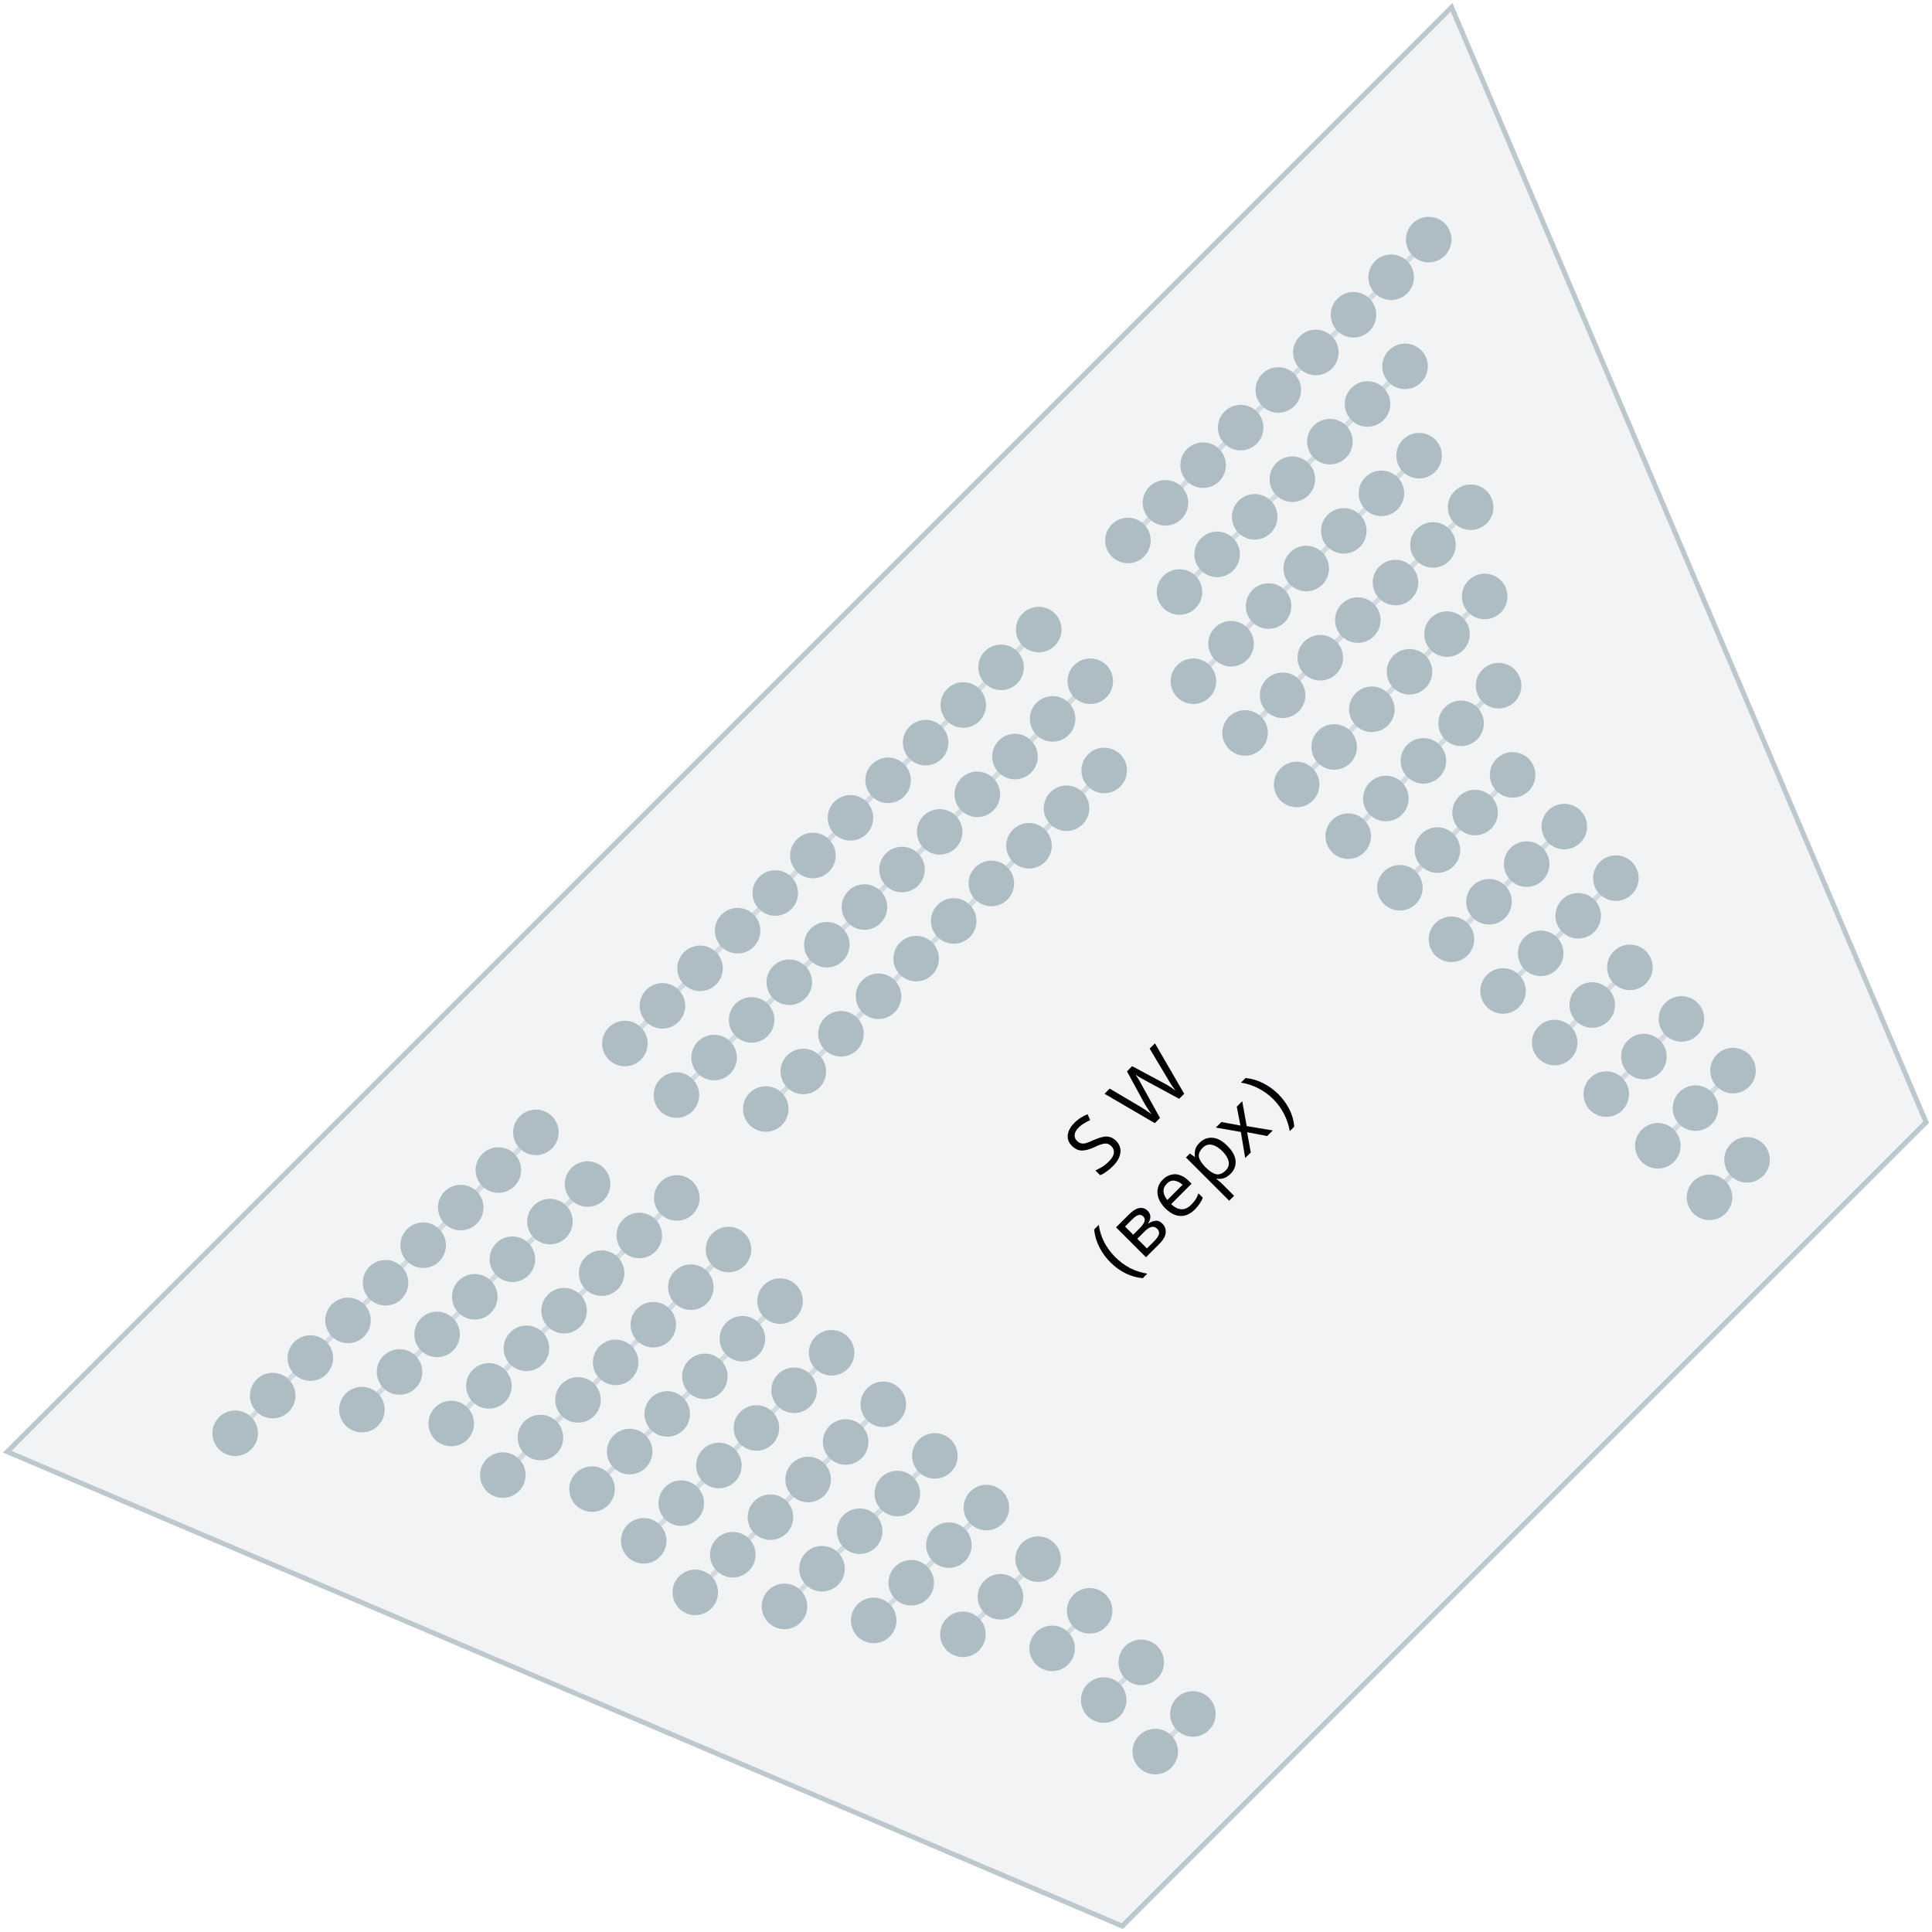
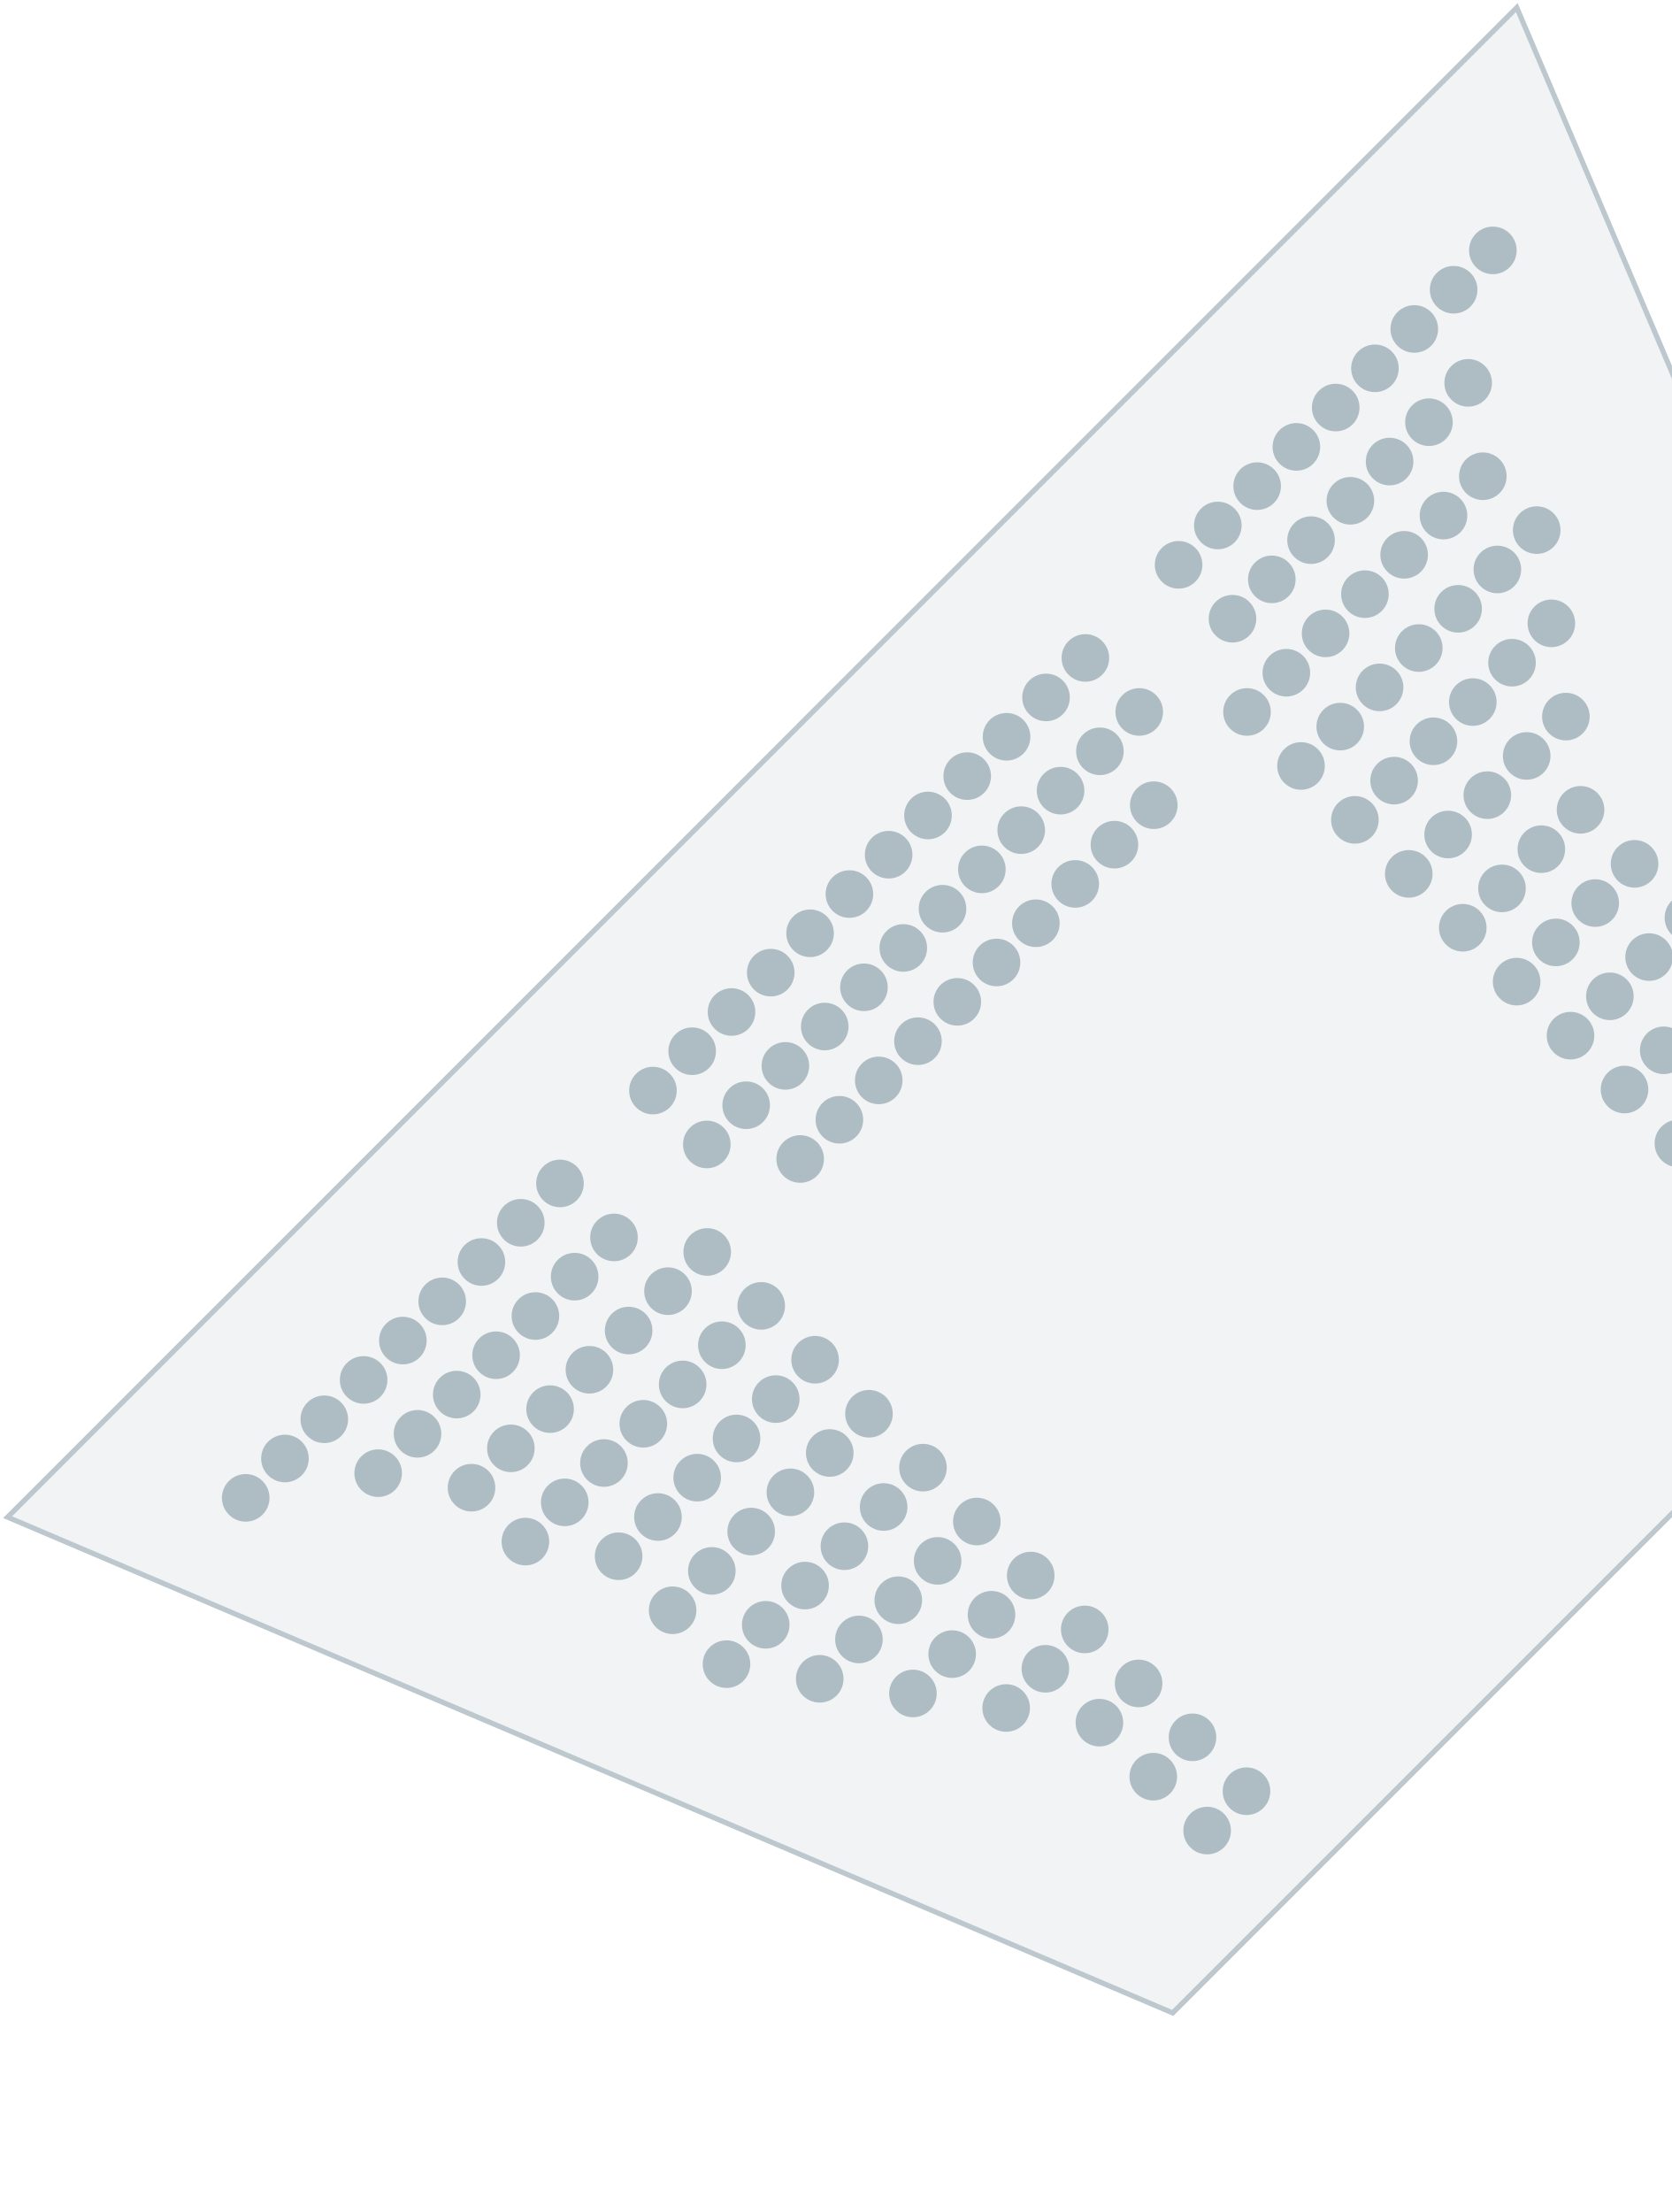
- <svg xmlns="http://www.w3.org/2000/svg" version="1.1" id="Layer_1" x="0px" y="0px" width="157px" height="157px" viewBox="0 0 157 157" enable-background="new 0 0 157 157" xml:space="preserve">
-   <g>
-     <polygon fill="#F1F3F4" stroke="#BCC8CE" stroke-width="0.4" stroke-linecap="round" stroke-miterlimit="10" points="0.59,117.97    91.2,156.52 156.52,91.2 117.96,0.59  " />
+ <svg xmlns="http://www.w3.org/2000/svg" viewBox="0 0 130 172">
+   <path fill="#F1F3F4" stroke="#BCC8CE" stroke-width=".4" stroke-linecap="round" stroke-miterlimit="10" d="M.59 117.97l90.61 38.55 65.32-65.32L117.96.59.59 117.97z" />
+   <g fill="#AEBDC4">
+     <circle cx="138.92" cy="97.3" r="1.85" />
+     <circle cx="141.97" cy="94.25" r="1.85" />
+     <circle cx="93.88" cy="142.34" r="1.85" />
+     <circle cx="96.94" cy="139.28" r="1.85" />
+     <circle cx="89.69" cy="138.15" r="1.85" />
+     <circle cx="92.74" cy="135.09" r="1.85" />
+     <circle cx="85.5" cy="133.95" r="1.85" />
+     <circle cx="88.55" cy="130.9" r="1.85" />
+     <circle cx="78.25" cy="132.81" r="1.85" />
+     <circle cx="81.3" cy="129.76" r="1.85" />
+     <circle cx="84.36" cy="126.7" r="1.85" />
+     <circle cx="134.72" cy="93.11" r="1.85" />
+     <circle cx="137.78" cy="90.05" r="1.85" />
+     <circle cx="140.83" cy="87" r="1.85" />
+     <circle cx="130.53" cy="88.91" r="1.85" />
+     <circle cx="133.59" cy="85.86" r="1.85" />
+     <circle cx="136.64" cy="82.8" r="1.85" />
+     <circle cx="126.34" cy="84.72" r="1.85" />
+     <circle cx="129.39" cy="81.67" r="1.85" />
+     <circle cx="132.45" cy="78.61" r="1.85" />
+     <circle cx="71" cy="131.68" r="1.85" />
+     <circle cx="74.05" cy="128.62" r="1.85" />
+     <circle cx="77.11" cy="125.56" r="1.85" />
+     <circle cx="80.16" cy="122.51" r="1.85" />
+     <circle cx="122.14" cy="80.53" r="1.85" />
+     <circle cx="125.2" cy="77.47" r="1.85" />
+     <circle cx="128.25" cy="74.42" r="1.85" />
+     <circle cx="131.31" cy="71.36" r="1.85" />
+     <circle cx="117.95" cy="76.33" r="1.85" />
+     <circle cx="121" cy="73.28" r="1.85" />
+     <circle cx="124.06" cy="70.22" r="1.85" />
+     <circle cx="127.12" cy="67.17" r="1.85" />
+     <circle cx="113.76" cy="72.14" r="1.85" />
+     <circle cx="116.81" cy="69.08" r="1.85" />
+     <circle cx="119.87" cy="66.03" r="1.85" />
+     <circle cx="122.92" cy="62.97" r="1.85" />
+     <circle cx="109.56" cy="67.95" r="1.85" />
+     <circle cx="112.62" cy="64.89" r="1.85" />
+     <circle cx="115.67" cy="61.83" r="1.85" />
+     <circle cx="118.73" cy="58.78" r="1.85" />
+     <circle cx="121.78" cy="55.72" r="1.85" />
+     <circle cx="63.75" cy="130.54" r="1.85" />
+     <circle cx="66.8" cy="127.48" r="1.85" />
+     <circle cx="69.86" cy="124.43" r="1.85" />
+     <circle cx="72.92" cy="121.37" r="1.85" />
+     <circle cx="75.97" cy="118.31" r="1.85" />
+     <circle cx="56.5" cy="129.4" r="1.85" />
+     <circle cx="59.55" cy="126.34" r="1.85" />
+     <circle cx="62.61" cy="123.29" r="1.85" />
+     <circle cx="65.67" cy="120.23" r="1.85" />
+     <circle cx="68.72" cy="117.18" r="1.85" />
+     <circle cx="71.78" cy="114.12" r="1.85" />
+     <circle cx="52.31" cy="125.21" r="1.85" />
+     <circle cx="55.36" cy="122.15" r="1.85" />
+     <circle cx="58.42" cy="119.09" r="1.85" />
+     <circle cx="61.47" cy="116.04" r="1.85" />
+     <circle cx="64.53" cy="112.98" r="1.85" />
+     <circle cx="67.58" cy="109.93" r="1.85" />
+     <circle cx="48.11" cy="121.01" r="1.85" />
+     <circle cx="51.17" cy="117.96" r="1.85" />
+     <circle cx="54.22" cy="114.9" r="1.85" />
+     <circle cx="57.28" cy="111.85" r="1.85" />
+     <circle cx="60.33" cy="108.79" r="1.85" />
+     <circle cx="63.39" cy="105.73" r="1.85" />
+     <circle cx="105.37" cy="63.75" r="1.85" />
+     <circle cx="108.42" cy="60.7" r="1.85" />
+     <circle cx="111.48" cy="57.64" r="1.85" />
+     <circle cx="114.54" cy="54.59" r="1.85" />
+     <circle cx="117.59" cy="51.53" r="1.85" />
+     <circle cx="120.65" cy="48.47" r="1.85" />
    <g>
-       <g>
-         <line fill="none" stroke="#D3DBDF" stroke-width="0.4" stroke-miterlimit="10" x1="44.86" y1="90.72" x2="17.8" y2="117.77" />
-       </g>
-       <g>
-         <line fill="none" stroke="#D3DBDF" stroke-width="0.4" stroke-miterlimit="10" x1="49.05" y1="94.91" x2="28.11" y2="115.86" />
-       </g>
-       <g>
-         <line fill="none" stroke="#D3DBDF" stroke-width="0.4" stroke-miterlimit="10" x1="56.31" y1="96.04" x2="35.36" y2="116.99" />
-       </g>
-       <g>
-         <line fill="none" stroke="#D3DBDF" stroke-width="0.4" stroke-miterlimit="10" x1="85.71" y1="49.86" x2="49.47" y2="86.1" />
-       </g>
-       <g>
-         <line fill="none" stroke="#D3DBDF" stroke-width="0.4" stroke-miterlimit="10" x1="89.91" y1="54.05" x2="53.67" y2="90.3" />
-       </g>
-       <g>
-         <line fill="none" stroke="#D3DBDF" stroke-width="0.4" stroke-miterlimit="10" x1="91.04" y1="61.31" x2="60.92" y2="91.43" />
-       </g>
-       <g>
-         <line fill="none" stroke="#D3DBDF" stroke-width="0.4" stroke-miterlimit="10" x1="117.41" y1="18.16" x2="90.35" y2="45.22" />
-       </g>
-       <g>
-         <line fill="none" stroke="#D3DBDF" stroke-width="0.4" stroke-miterlimit="10" x1="115.49" y1="28.47" x2="94.54" y2="49.41" />
-       </g>
-       <g>
-         <line fill="none" stroke="#D3DBDF" stroke-width="0.4" stroke-miterlimit="10" x1="116.62" y1="35.72" x2="95.68" y2="56.67" />
-       </g>
-       <g>
-         <line fill="none" stroke="#D3DBDF" stroke-width="0.4" stroke-miterlimit="10" x1="60.5" y1="100.23" x2="39.56" y2="121.18" />
-       </g>
-       <g>
-         <line fill="none" stroke="#D3DBDF" stroke-width="0.4" stroke-miterlimit="10" x1="64.7" y1="104.43" x2="46.81" y2="122.32" />
-       </g>
-       <g>
-         <line fill="none" stroke="#D3DBDF" stroke-width="0.4" stroke-miterlimit="10" x1="68.89" y1="108.62" x2="51" y2="126.51" />
-       </g>
-       <g>
-         <line fill="none" stroke="#D3DBDF" stroke-width="0.4" stroke-miterlimit="10" x1="73.08" y1="112.82" x2="55.19" y2="130.71" />
-       </g>
-       <g>
-         <line fill="none" stroke="#D3DBDF" stroke-width="0.4" stroke-miterlimit="10" x1="77.28" y1="117.01" x2="62.44" y2="131.84" />
-       </g>
-       <g>
-         <line fill="none" stroke="#D3DBDF" stroke-width="0.4" stroke-miterlimit="10" x1="81.47" y1="121.2" x2="69.69" y2="132.98" />
-       </g>
-       <g>
-         <line fill="none" stroke="#D3DBDF" stroke-width="0.4" stroke-miterlimit="10" x1="85.66" y1="125.4" x2="76.94" y2="134.12" />
-       </g>
-       <g>
-         <line fill="none" stroke="#D3DBDF" stroke-width="0.4" stroke-miterlimit="10" x1="89.86" y1="129.59" x2="84.19" y2="135.26" />
-       </g>
-       <g>
-         <line fill="none" stroke="#D3DBDF" stroke-width="0.4" stroke-miterlimit="10" x1="94.05" y1="133.78" x2="88.38" y2="139.45" />
-       </g>
-       <g>
-         <line fill="none" stroke="#D3DBDF" stroke-width="0.4" stroke-miterlimit="10" x1="98.24" y1="137.98" x2="92.58" y2="143.64" />
-       </g>
-       <g>
-         <line fill="none" stroke="#D3DBDF" stroke-width="0.4" stroke-miterlimit="10" x1="120.81" y1="39.92" x2="99.87" y2="60.86" />
-       </g>
-       <g>
-         <line fill="none" stroke="#D3DBDF" stroke-width="0.4" stroke-miterlimit="10" x1="121.95" y1="47.17" x2="104.06" y2="65.06" />
-       </g>
-       <g>
-         <line fill="none" stroke="#D3DBDF" stroke-width="0.4" stroke-miterlimit="10" x1="123.09" y1="54.42" x2="108.26" y2="69.25" />
-       </g>
-       <g>
-         <line fill="none" stroke="#D3DBDF" stroke-width="0.4" stroke-miterlimit="10" x1="124.23" y1="61.67" x2="112.45" y2="73.45" />
-       </g>
-       <g>
-         <line fill="none" stroke="#D3DBDF" stroke-width="0.4" stroke-miterlimit="10" x1="128.42" y1="65.86" x2="116.64" y2="77.64" />
-       </g>
-       <g>
-         <line fill="none" stroke="#D3DBDF" stroke-width="0.4" stroke-miterlimit="10" x1="132.61" y1="70.05" x2="120.84" y2="81.83" />
-       </g>
-       <g>
-         <line fill="none" stroke="#D3DBDF" stroke-width="0.4" stroke-miterlimit="10" x1="133.75" y1="77.3" x2="125.03" y2="86.03" />
-       </g>
-       <g>
-         <line fill="none" stroke="#D3DBDF" stroke-width="0.4" stroke-miterlimit="10" x1="137.95" y1="81.5" x2="129.22" y2="90.22" />
-       </g>
-       <g>
-         <line fill="none" stroke="#D3DBDF" stroke-width="0.4" stroke-miterlimit="10" x1="142.14" y1="85.69" x2="133.42" y2="94.41" />
-       </g>
-       <g>
-         <line fill="none" stroke="#D3DBDF" stroke-width="0.4" stroke-miterlimit="10" x1="143.28" y1="92.94" x2="137.61" y2="98.61" />
-       </g>
+       <circle cx="36.67" cy="115.68" r="1.85" />
+       <circle cx="39.73" cy="112.62" r="1.85" />
+       <circle cx="42.78" cy="109.57" r="1.85" />
+       <circle cx="45.84" cy="106.51" r="1.85" />
+       <circle cx="48.89" cy="103.46" r="1.85" />
+       <circle cx="51.95" cy="100.4" r="1.85" />
+       <circle cx="55" cy="97.35" r="1.85" />
    </g>
    <g>
-       <g>
-         <circle fill="#AEBDC4" cx="138.92" cy="97.3" r="1.85" />
-         <circle fill="#AEBDC4" cx="141.97" cy="94.25" r="1.85" />
-       </g>
-       <g>
-         <circle fill="#AEBDC4" cx="93.88" cy="142.34" r="1.85" />
-         <circle fill="#AEBDC4" cx="96.94" cy="139.28" r="1.85" />
-       </g>
-       <g>
-         <circle fill="#AEBDC4" cx="89.69" cy="138.15" r="1.85" />
-         <circle fill="#AEBDC4" cx="92.74" cy="135.09" r="1.85" />
-       </g>
-       <g>
-         <circle fill="#AEBDC4" cx="85.5" cy="133.95" r="1.85" />
-         <circle fill="#AEBDC4" cx="88.55" cy="130.9" r="1.85" />
-       </g>
-       <g>
-         <circle fill="#AEBDC4" cx="78.25" cy="132.81" r="1.85" />
-         <circle fill="#AEBDC4" cx="81.3" cy="129.76" r="1.85" />
-         <circle fill="#AEBDC4" cx="84.36" cy="126.7" r="1.85" />
-       </g>
-       <g>
-         <circle fill="#AEBDC4" cx="134.72" cy="93.11" r="1.85" />
-         <circle fill="#AEBDC4" cx="137.78" cy="90.05" r="1.85" />
-         <circle fill="#AEBDC4" cx="140.83" cy="87" r="1.85" />
-       </g>
-       <g>
-         <circle fill="#AEBDC4" cx="130.53" cy="88.91" r="1.85" />
-         <circle fill="#AEBDC4" cx="133.59" cy="85.86" r="1.85" />
-         <circle fill="#AEBDC4" cx="136.64" cy="82.8" r="1.85" />
-       </g>
-       <g>
-         <circle fill="#AEBDC4" cx="126.34" cy="84.72" r="1.85" />
-         <circle fill="#AEBDC4" cx="129.39" cy="81.67" r="1.85" />
-         <circle fill="#AEBDC4" cx="132.45" cy="78.61" r="1.85" />
-       </g>
-       <g>
-         <circle fill="#AEBDC4" cx="71" cy="131.68" r="1.85" />
-         <circle fill="#AEBDC4" cx="74.05" cy="128.62" r="1.85" />
-         <circle fill="#AEBDC4" cx="77.11" cy="125.56" r="1.85" />
-         <circle fill="#AEBDC4" cx="80.16" cy="122.51" r="1.85" />
-       </g>
-       <g>
-         <circle fill="#AEBDC4" cx="122.14" cy="80.53" r="1.85" />
-         <circle fill="#AEBDC4" cx="125.2" cy="77.47" r="1.85" />
-         <circle fill="#AEBDC4" cx="128.25" cy="74.42" r="1.85" />
-         <circle fill="#AEBDC4" cx="131.31" cy="71.36" r="1.85" />
-       </g>
-       <g>
-         <circle fill="#AEBDC4" cx="117.95" cy="76.33" r="1.85" />
-         <circle fill="#AEBDC4" cx="121" cy="73.28" r="1.85" />
-         <circle fill="#AEBDC4" cx="124.06" cy="70.22" r="1.85" />
-         <circle fill="#AEBDC4" cx="127.12" cy="67.17" r="1.85" />
-       </g>
-       <g>
-         <circle fill="#AEBDC4" cx="113.76" cy="72.14" r="1.85" />
-         <circle fill="#AEBDC4" cx="116.81" cy="69.08" r="1.85" />
-         <circle fill="#AEBDC4" cx="119.87" cy="66.03" r="1.85" />
-         <circle fill="#AEBDC4" cx="122.92" cy="62.97" r="1.85" />
-       </g>
-       <g>
-         <circle fill="#AEBDC4" cx="109.56" cy="67.95" r="1.85" />
-         <circle fill="#AEBDC4" cx="112.62" cy="64.89" r="1.85" />
-         <circle fill="#AEBDC4" cx="115.67" cy="61.83" r="1.85" />
-         <circle fill="#AEBDC4" cx="118.73" cy="58.78" r="1.85" />
-         <circle fill="#AEBDC4" cx="121.78" cy="55.72" r="1.85" />
-       </g>
-       <g>
-         <circle fill="#AEBDC4" cx="63.75" cy="130.54" r="1.85" />
-         <circle fill="#AEBDC4" cx="66.8" cy="127.48" r="1.85" />
-         <circle fill="#AEBDC4" cx="69.86" cy="124.43" r="1.85" />
-         <circle fill="#AEBDC4" cx="72.92" cy="121.37" r="1.85" />
-         <circle fill="#AEBDC4" cx="75.97" cy="118.31" r="1.85" />
-       </g>
-       <g>
-         <circle fill="#AEBDC4" cx="56.5" cy="129.4" r="1.85" />
-         <circle fill="#AEBDC4" cx="59.55" cy="126.34" r="1.85" />
-         <circle fill="#AEBDC4" cx="62.61" cy="123.29" r="1.85" />
-         <circle fill="#AEBDC4" cx="65.67" cy="120.23" r="1.85" />
-         <circle fill="#AEBDC4" cx="68.72" cy="117.18" r="1.85" />
-         <circle fill="#AEBDC4" cx="71.78" cy="114.12" r="1.85" />
-       </g>
-       <g>
-         <circle fill="#AEBDC4" cx="52.31" cy="125.21" r="1.85" />
-         <circle fill="#AEBDC4" cx="55.36" cy="122.15" r="1.85" />
-         <circle fill="#AEBDC4" cx="58.42" cy="119.09" r="1.85" />
-         <circle fill="#AEBDC4" cx="61.47" cy="116.04" r="1.85" />
-         <circle fill="#AEBDC4" cx="64.53" cy="112.98" r="1.85" />
-         <circle fill="#AEBDC4" cx="67.58" cy="109.93" r="1.85" />
-       </g>
-       <g>
-         <circle fill="#AEBDC4" cx="48.11" cy="121.01" r="1.85" />
-         <circle fill="#AEBDC4" cx="51.17" cy="117.96" r="1.85" />
-         <circle fill="#AEBDC4" cx="54.22" cy="114.9" r="1.85" />
-         <circle fill="#AEBDC4" cx="57.28" cy="111.85" r="1.85" />
-         <circle fill="#AEBDC4" cx="60.33" cy="108.79" r="1.85" />
-         <circle fill="#AEBDC4" cx="63.39" cy="105.73" r="1.85" />
-       </g>
-       <g>
-         <circle fill="#AEBDC4" cx="105.37" cy="63.75" r="1.85" />
-         <circle fill="#AEBDC4" cx="108.42" cy="60.7" r="1.85" />
-         <circle fill="#AEBDC4" cx="111.48" cy="57.64" r="1.85" />
-         <circle fill="#AEBDC4" cx="114.54" cy="54.59" r="1.85" />
-         <circle fill="#AEBDC4" cx="117.59" cy="51.53" r="1.85" />
-         <circle fill="#AEBDC4" cx="120.65" cy="48.47" r="1.85" />
-       </g>
-       <g>
-         <circle fill="#AEBDC4" cx="36.67" cy="115.68" r="1.85" />
-         <circle fill="#AEBDC4" cx="39.73" cy="112.62" r="1.85" />
-         <circle fill="#AEBDC4" cx="42.78" cy="109.57" r="1.85" />
-         <circle fill="#AEBDC4" cx="45.84" cy="106.51" r="1.85" />
-         <circle fill="#AEBDC4" cx="48.89" cy="103.46" r="1.85" />
-         <circle fill="#AEBDC4" cx="51.95" cy="100.4" r="1.85" />
-         <circle fill="#AEBDC4" cx="55" cy="97.35" r="1.85" />
-       </g>
-       <g>
-         <circle fill="#AEBDC4" cx="29.41" cy="114.55" r="1.85" />
-         <circle fill="#AEBDC4" cx="32.47" cy="111.49" r="1.85" />
-         <circle fill="#AEBDC4" cx="35.52" cy="108.44" r="1.85" />
-         <circle fill="#AEBDC4" cx="38.58" cy="105.38" r="1.85" />
-         <circle fill="#AEBDC4" cx="41.64" cy="102.33" r="1.85" />
-         <circle fill="#AEBDC4" cx="44.69" cy="99.27" r="1.85" />
-         <circle fill="#AEBDC4" cx="47.75" cy="96.22" r="1.85" />
-       </g>
-       <g>
-         <circle fill="#AEBDC4" cx="96.98" cy="55.36" r="1.85" />
-         <circle fill="#AEBDC4" cx="100.04" cy="52.31" r="1.85" />
-         <circle fill="#AEBDC4" cx="103.09" cy="49.25" r="1.85" />
-         <circle fill="#AEBDC4" cx="106.15" cy="46.2" r="1.85" />
-         <circle fill="#AEBDC4" cx="109.2" cy="43.14" r="1.85" />
-         <circle fill="#AEBDC4" cx="112.26" cy="40.09" r="1.85" />
-         <circle fill="#AEBDC4" cx="115.32" cy="37.03" r="1.85" />
-       </g>
-       <g>
-         <circle fill="#AEBDC4" cx="95.85" cy="48.11" r="1.85" />
-         <circle fill="#AEBDC4" cx="98.91" cy="45.05" r="1.85" />
-         <circle fill="#AEBDC4" cx="101.96" cy="42" r="1.85" />
-         <circle fill="#AEBDC4" cx="105.02" cy="38.94" r="1.85" />
-         <circle fill="#AEBDC4" cx="108.07" cy="35.89" r="1.85" />
-         <circle fill="#AEBDC4" cx="111.13" cy="32.83" r="1.85" />
-         <circle fill="#AEBDC4" cx="114.18" cy="29.77" r="1.85" />
-       </g>
-       <g>
-         <circle fill="#AEBDC4" cx="40.86" cy="119.87" r="1.85" />
-         <circle fill="#AEBDC4" cx="43.92" cy="116.82" r="1.85" />
-         <circle fill="#AEBDC4" cx="46.97" cy="113.76" r="1.85" />
-         <circle fill="#AEBDC4" cx="50.03" cy="110.71" r="1.85" />
-         <circle fill="#AEBDC4" cx="53.09" cy="107.65" r="1.85" />
-         <circle fill="#AEBDC4" cx="56.14" cy="104.6" r="1.85" />
-         <circle fill="#AEBDC4" cx="59.2" cy="101.54" r="1.85" />
-       </g>
-       <g>
-         <circle fill="#AEBDC4" cx="101.18" cy="59.56" r="1.85" />
-         <circle fill="#AEBDC4" cx="104.23" cy="56.5" r="1.85" />
-         <circle fill="#AEBDC4" cx="107.29" cy="53.45" r="1.85" />
-         <circle fill="#AEBDC4" cx="110.34" cy="50.39" r="1.85" />
-         <circle fill="#AEBDC4" cx="113.4" cy="47.34" r="1.85" />
-         <circle fill="#AEBDC4" cx="116.45" cy="44.28" r="1.85" />
-         <circle fill="#AEBDC4" cx="119.51" cy="41.22" r="1.85" />
-       </g>
-       <g>
-         <circle fill="#AEBDC4" cx="19.11" cy="116.47" r="1.85" />
-         <circle fill="#AEBDC4" cx="22.16" cy="113.41" r="1.85" />
-         <circle fill="#AEBDC4" cx="25.22" cy="110.36" r="1.85" />
-         <circle fill="#AEBDC4" cx="28.28" cy="107.3" r="1.85" />
-         <circle fill="#AEBDC4" cx="31.33" cy="104.24" r="1.85" />
-         <circle fill="#AEBDC4" cx="34.39" cy="101.19" r="1.85" />
-         <circle fill="#AEBDC4" cx="37.44" cy="98.13" r="1.85" />
-         <circle fill="#AEBDC4" cx="40.5" cy="95.08" r="1.85" />
-         <circle fill="#AEBDC4" cx="43.55" cy="92.02" r="1.85" />
-       </g>
-       <g>
-         <circle fill="#AEBDC4" cx="91.66" cy="43.92" r="1.85" />
-         <circle fill="#AEBDC4" cx="94.71" cy="40.86" r="1.85" />
-         <circle fill="#AEBDC4" cx="97.77" cy="37.8" r="1.85" />
-         <circle fill="#AEBDC4" cx="100.82" cy="34.75" r="1.85" />
-         <circle fill="#AEBDC4" cx="103.88" cy="31.69" r="1.85" />
-         <circle fill="#AEBDC4" cx="106.93" cy="28.64" r="1.85" />
-         <circle fill="#AEBDC4" cx="109.99" cy="25.58" r="1.85" />
-         <circle fill="#AEBDC4" cx="113.05" cy="22.53" r="1.85" />
-         <circle fill="#AEBDC4" cx="116.1" cy="19.47" r="1.85" />
-       </g>
-       <g>
-         <circle fill="#AEBDC4" cx="62.23" cy="90.12" r="1.85" />
-         <circle fill="#AEBDC4" cx="65.28" cy="87.07" r="1.85" />
-         <circle fill="#AEBDC4" cx="68.34" cy="84.01" r="1.85" />
-         <circle fill="#AEBDC4" cx="71.39" cy="80.96" r="1.85" />
-         <circle fill="#AEBDC4" cx="74.45" cy="77.9" r="1.85" />
-         <circle fill="#AEBDC4" cx="77.5" cy="74.84" r="1.85" />
-         <circle fill="#AEBDC4" cx="80.56" cy="71.79" r="1.85" />
-         <circle fill="#AEBDC4" cx="83.62" cy="68.73" r="1.85" />
-         <circle fill="#AEBDC4" cx="86.67" cy="65.68" r="1.85" />
-         <circle fill="#AEBDC4" cx="89.73" cy="62.61" r="1.85" />
-       </g>
-       <g>
-         <circle fill="#AEBDC4" cx="54.97" cy="88.99" r="1.85" />
-         <circle fill="#AEBDC4" cx="58.03" cy="85.94" r="1.85" />
-         <circle fill="#AEBDC4" cx="61.08" cy="82.88" r="1.85" />
-         <circle fill="#AEBDC4" cx="64.14" cy="79.82" r="1.85" />
-         <circle fill="#AEBDC4" cx="67.19" cy="76.77" r="1.85" />
-         <circle fill="#AEBDC4" cx="70.25" cy="73.71" r="1.85" />
-         <circle fill="#AEBDC4" cx="73.3" cy="70.66" r="1.85" />
-         <circle fill="#AEBDC4" cx="76.36" cy="67.6" r="1.85" />
-         <circle fill="#AEBDC4" cx="79.42" cy="64.55" r="1.85" />
-         <circle fill="#AEBDC4" cx="82.48" cy="61.48" r="1.85" />
-         <circle fill="#AEBDC4" cx="85.54" cy="58.42" r="1.85" />
-         <circle fill="#AEBDC4" cx="88.6" cy="55.36" r="1.85" />
-       </g>
-       <g>
-         <circle fill="#AEBDC4" cx="50.78" cy="84.8" r="1.85" />
-         <circle fill="#AEBDC4" cx="53.83" cy="81.74" r="1.85" />
-         <circle fill="#AEBDC4" cx="56.89" cy="78.69" r="1.85" />
-         <circle fill="#AEBDC4" cx="59.94" cy="75.63" r="1.85" />
-         <circle fill="#AEBDC4" cx="63" cy="72.57" r="1.85" />
-         <circle fill="#AEBDC4" cx="66.06" cy="69.52" r="1.85" />
-         <circle fill="#AEBDC4" cx="69.11" cy="66.46" r="1.85" />
-         <circle fill="#AEBDC4" cx="72.17" cy="63.41" r="1.85" />
-         <circle fill="#AEBDC4" cx="75.22" cy="60.35" r="1.85" />
-         <circle fill="#AEBDC4" cx="78.28" cy="57.29" r="1.85" />
-         <circle fill="#AEBDC4" cx="81.35" cy="54.23" r="1.85" />
-         <circle fill="#AEBDC4" cx="84.41" cy="51.16" r="1.85" />
-       </g>
+       <circle cx="29.41" cy="114.55" r="1.85" />
+       <circle cx="32.47" cy="111.49" r="1.85" />
+       <circle cx="35.52" cy="108.44" r="1.85" />
+       <circle cx="38.58" cy="105.38" r="1.85" />
+       <circle cx="41.64" cy="102.33" r="1.85" />
+       <circle cx="44.69" cy="99.27" r="1.85" />
+       <circle cx="47.75" cy="96.22" r="1.85" />
    </g>
    <g>
-       <text transform="matrix(0.7071 -0.7071 0.7071 0.7071 89.276 95.8384)">
-         <tspan x="0" y="0" font-family="'OpenSans-Semibold'" font-size="6.399px">S W</tspan>
-         <tspan x="-4.34" y="7.2" font-family="'OpenSans-Semibold'" font-size="6.399px">(</tspan>
-         <tspan x="-2.3" y="7.2" font-family="'OpenSans-Semibold'" font-size="6.399px">в</tspan>
-         <tspan x="1.81" y="7.2" font-family="'OpenSans-Semibold'" font-size="6.399px">е</tspan>
-         <tspan x="5.73" y="7.2" font-family="'OpenSans-Semibold'" font-size="6.399px">рх</tspan>
-         <tspan x="13.55" y="7.2" font-family="'OpenSans-Semibold'" font-size="6.399px">)</tspan>
-       </text>
+       <circle cx="96.98" cy="55.36" r="1.85" />
+       <circle cx="100.04" cy="52.31" r="1.85" />
+       <circle cx="103.09" cy="49.25" r="1.85" />
+       <circle cx="106.15" cy="46.2" r="1.85" />
+       <circle cx="109.2" cy="43.14" r="1.85" />
+       <circle cx="112.26" cy="40.09" r="1.85" />
+       <circle cx="115.32" cy="37.03" r="1.85" />
+     </g>
+     <g>
+       <circle cx="95.85" cy="48.11" r="1.85" />
+       <circle cx="98.91" cy="45.05" r="1.85" />
+       <circle cx="101.96" cy="42" r="1.85" />
+       <circle cx="105.02" cy="38.94" r="1.85" />
+       <circle cx="108.07" cy="35.89" r="1.85" />
+       <circle cx="111.13" cy="32.83" r="1.85" />
+       <circle cx="114.18" cy="29.77" r="1.85" />
+     </g>
+     <g>
+       <circle cx="40.86" cy="119.87" r="1.85" />
+       <circle cx="43.92" cy="116.82" r="1.85" />
+       <circle cx="46.97" cy="113.76" r="1.85" />
+       <circle cx="50.03" cy="110.71" r="1.85" />
+       <circle cx="53.09" cy="107.65" r="1.85" />
+       <circle cx="56.14" cy="104.6" r="1.85" />
+       <circle cx="59.2" cy="101.54" r="1.85" />
+     </g>
+     <g>
+       <circle cx="101.18" cy="59.56" r="1.85" />
+       <circle cx="104.23" cy="56.5" r="1.85" />
+       <circle cx="107.29" cy="53.45" r="1.85" />
+       <circle cx="110.34" cy="50.39" r="1.85" />
+       <circle cx="113.4" cy="47.34" r="1.85" />
+       <circle cx="116.45" cy="44.28" r="1.85" />
+       <circle cx="119.51" cy="41.22" r="1.85" />
+     </g>
+     <g>
+       <circle cx="19.11" cy="116.47" r="1.85" />
+       <circle cx="22.16" cy="113.41" r="1.85" />
+       <circle cx="25.22" cy="110.36" r="1.85" />
+       <circle cx="28.28" cy="107.3" r="1.85" />
+       <circle cx="31.33" cy="104.24" r="1.85" />
+       <circle cx="34.39" cy="101.19" r="1.85" />
+       <circle cx="37.44" cy="98.13" r="1.85" />
+       <circle cx="40.5" cy="95.08" r="1.85" />
+       <circle cx="43.55" cy="92.02" r="1.85" />
+     </g>
+     <g>
+       <circle cx="91.66" cy="43.92" r="1.85" />
+       <circle cx="94.71" cy="40.86" r="1.85" />
+       <circle cx="97.77" cy="37.8" r="1.85" />
+       <circle cx="100.82" cy="34.75" r="1.85" />
+       <circle cx="103.88" cy="31.69" r="1.85" />
+       <circle cx="106.93" cy="28.64" r="1.85" />
+       <circle cx="109.99" cy="25.58" r="1.85" />
+       <circle cx="113.05" cy="22.53" r="1.85" />
+       <circle cx="116.1" cy="19.47" r="1.85" />
+     </g>
+     <g>
+       <circle cx="62.23" cy="90.12" r="1.85" />
+       <circle cx="65.28" cy="87.07" r="1.85" />
+       <circle cx="68.34" cy="84.01" r="1.85" />
+       <circle cx="71.39" cy="80.96" r="1.85" />
+       <circle cx="74.45" cy="77.9" r="1.85" />
+       <circle cx="77.5" cy="74.84" r="1.85" />
+       <circle cx="80.56" cy="71.79" r="1.85" />
+       <circle cx="83.62" cy="68.73" r="1.85" />
+       <circle cx="86.67" cy="65.68" r="1.85" />
+       <circle cx="89.73" cy="62.61" r="1.85" />
+     </g>
+     <g>
+       <circle cx="54.97" cy="88.99" r="1.85" />
+       <circle cx="58.03" cy="85.94" r="1.85" />
+       <circle cx="61.08" cy="82.88" r="1.85" />
+       <circle cx="64.14" cy="79.82" r="1.85" />
+       <circle cx="67.19" cy="76.77" r="1.85" />
+       <circle cx="70.25" cy="73.71" r="1.85" />
+       <circle cx="73.3" cy="70.66" r="1.85" />
+       <circle cx="76.36" cy="67.6" r="1.85" />
+       <circle cx="79.42" cy="64.55" r="1.85" />
+       <circle cx="82.48" cy="61.48" r="1.85" />
+       <circle cx="85.54" cy="58.42" r="1.85" />
+       <circle cx="88.6" cy="55.36" r="1.85" />
+     </g>
+     <g>
+       <circle cx="50.78" cy="84.8" r="1.85" />
+       <circle cx="53.83" cy="81.74" r="1.85" />
+       <circle cx="56.89" cy="78.69" r="1.85" />
+       <circle cx="59.94" cy="75.63" r="1.85" />
+       <circle cx="63" cy="72.57" r="1.85" />
+       <circle cx="66.06" cy="69.52" r="1.85" />
+       <circle cx="69.11" cy="66.46" r="1.85" />
+       <circle cx="72.17" cy="63.41" r="1.85" />
+       <circle cx="75.22" cy="60.35" r="1.85" />
+       <circle cx="78.28" cy="57.29" r="1.85" />
+       <circle cx="81.35" cy="54.23" r="1.85" />
+       <circle cx="84.41" cy="51.16" r="1.85" />
    </g>
  </g>
</svg>
